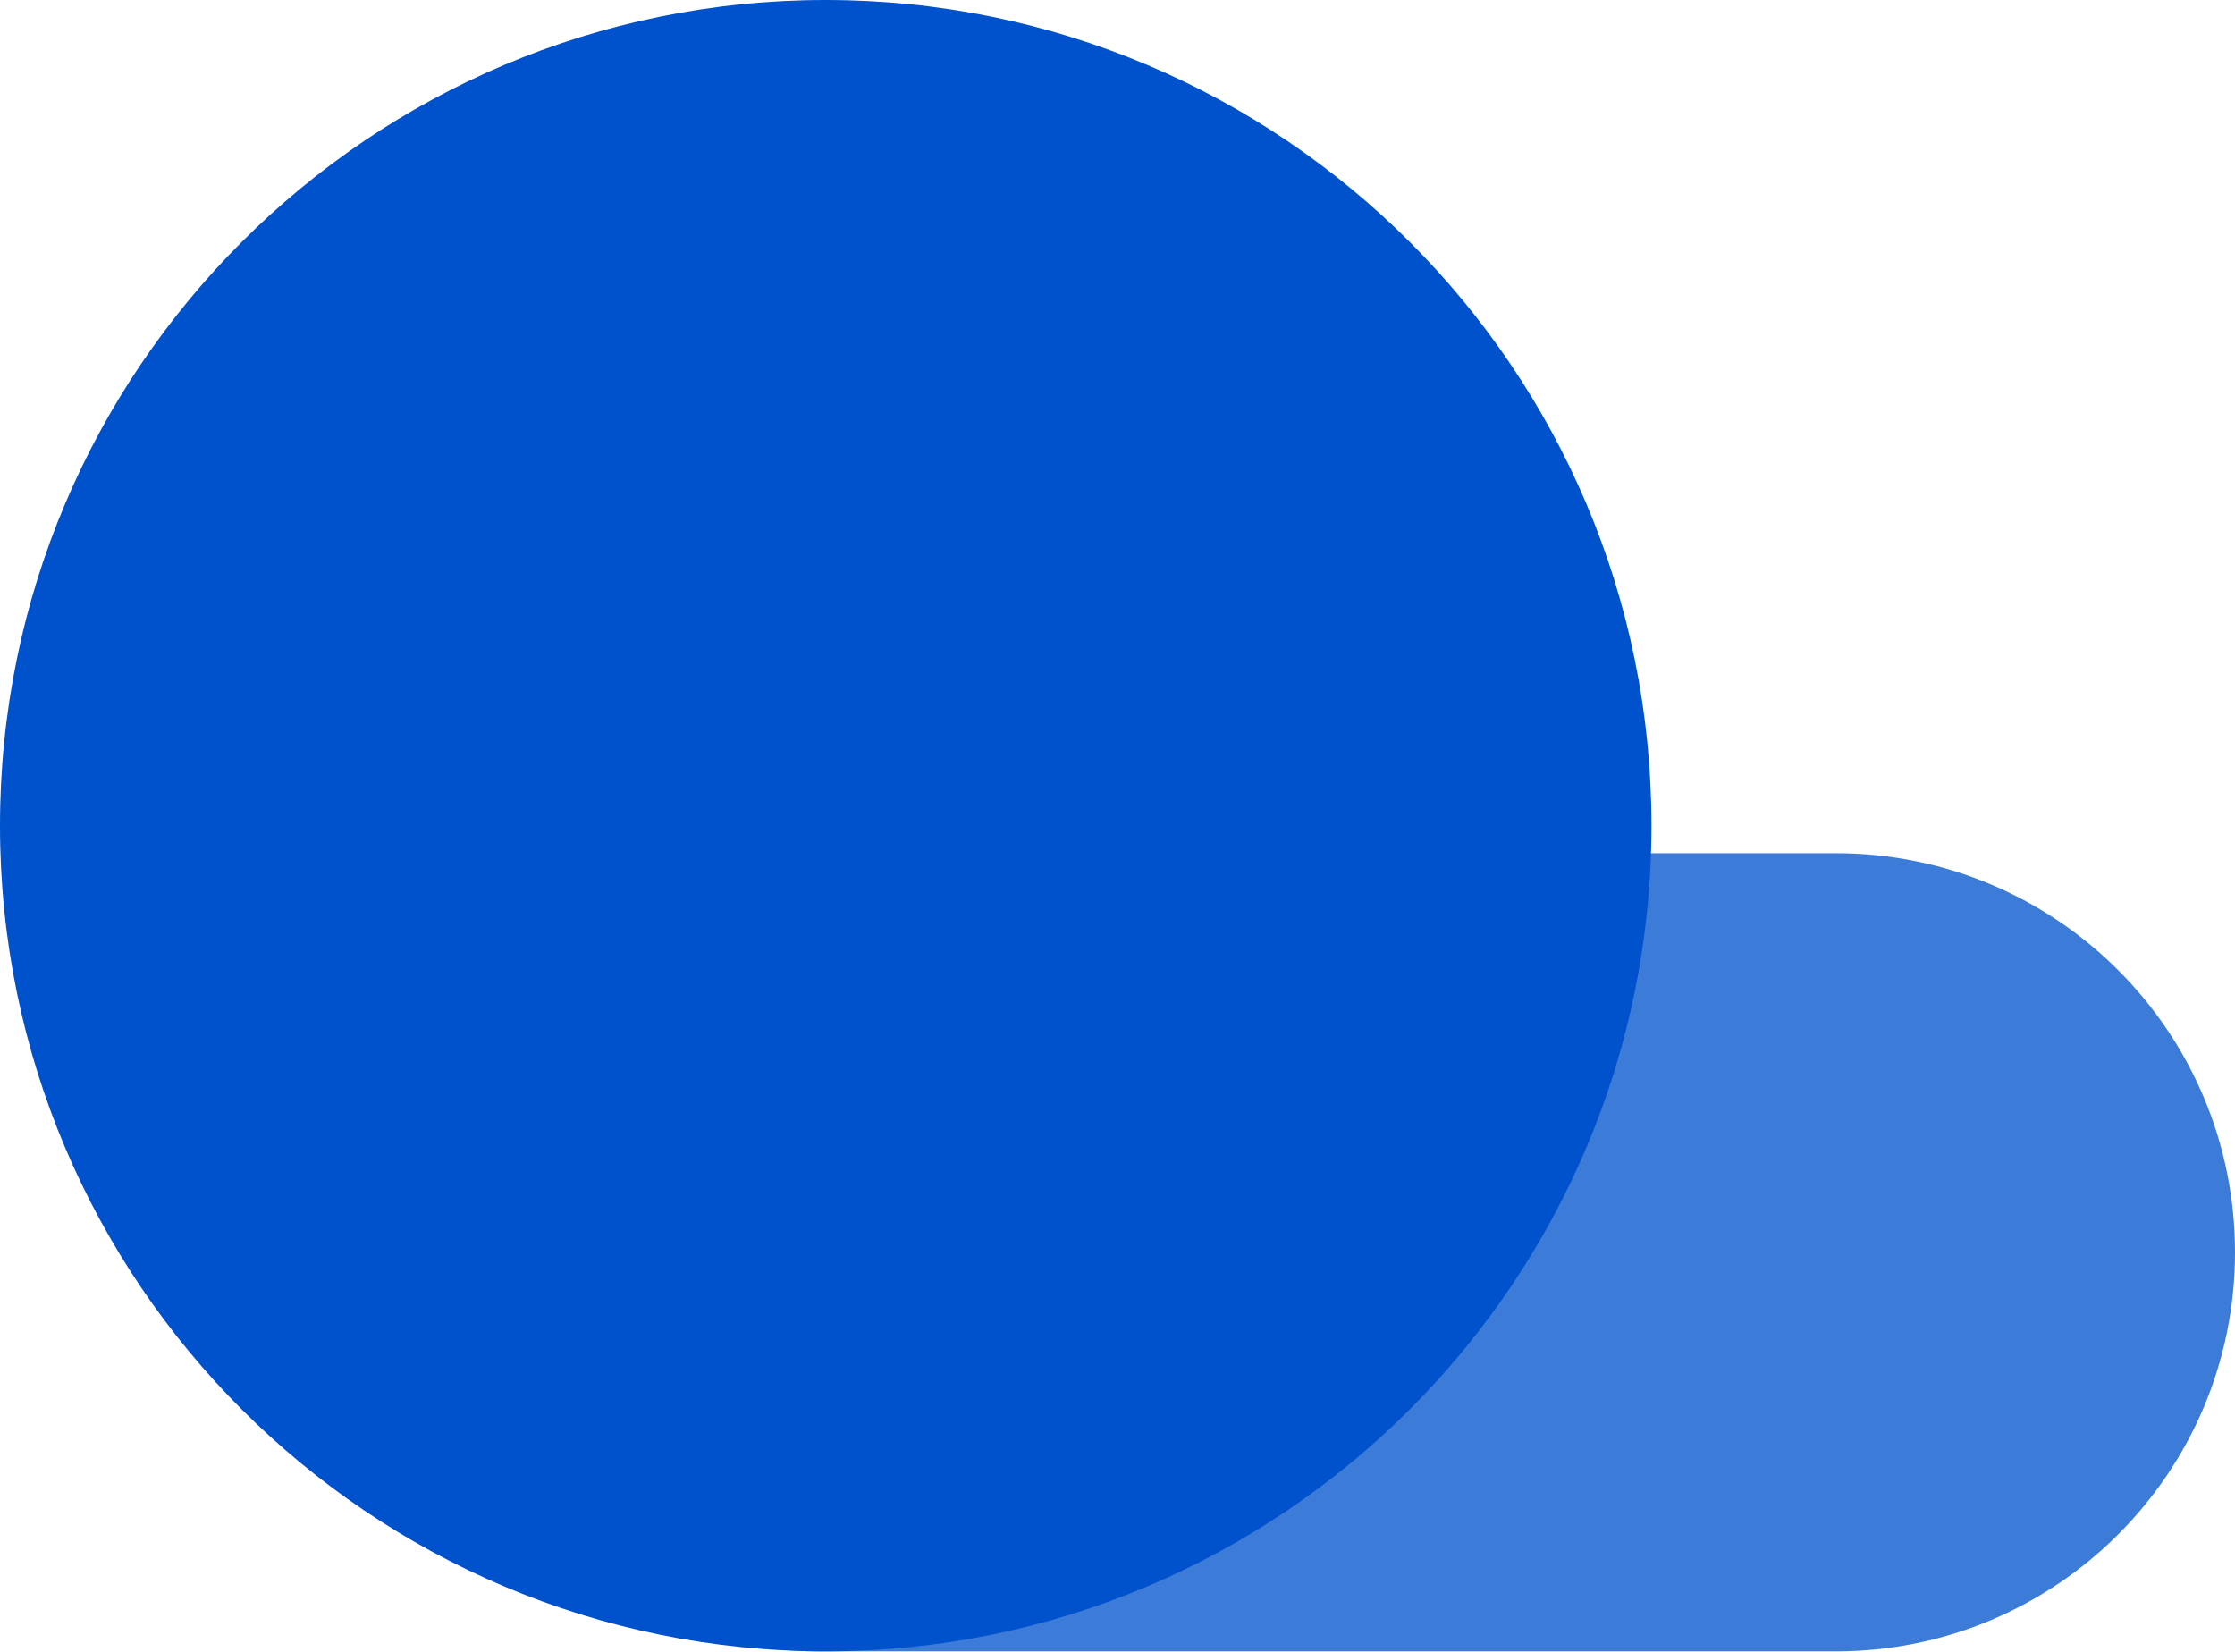
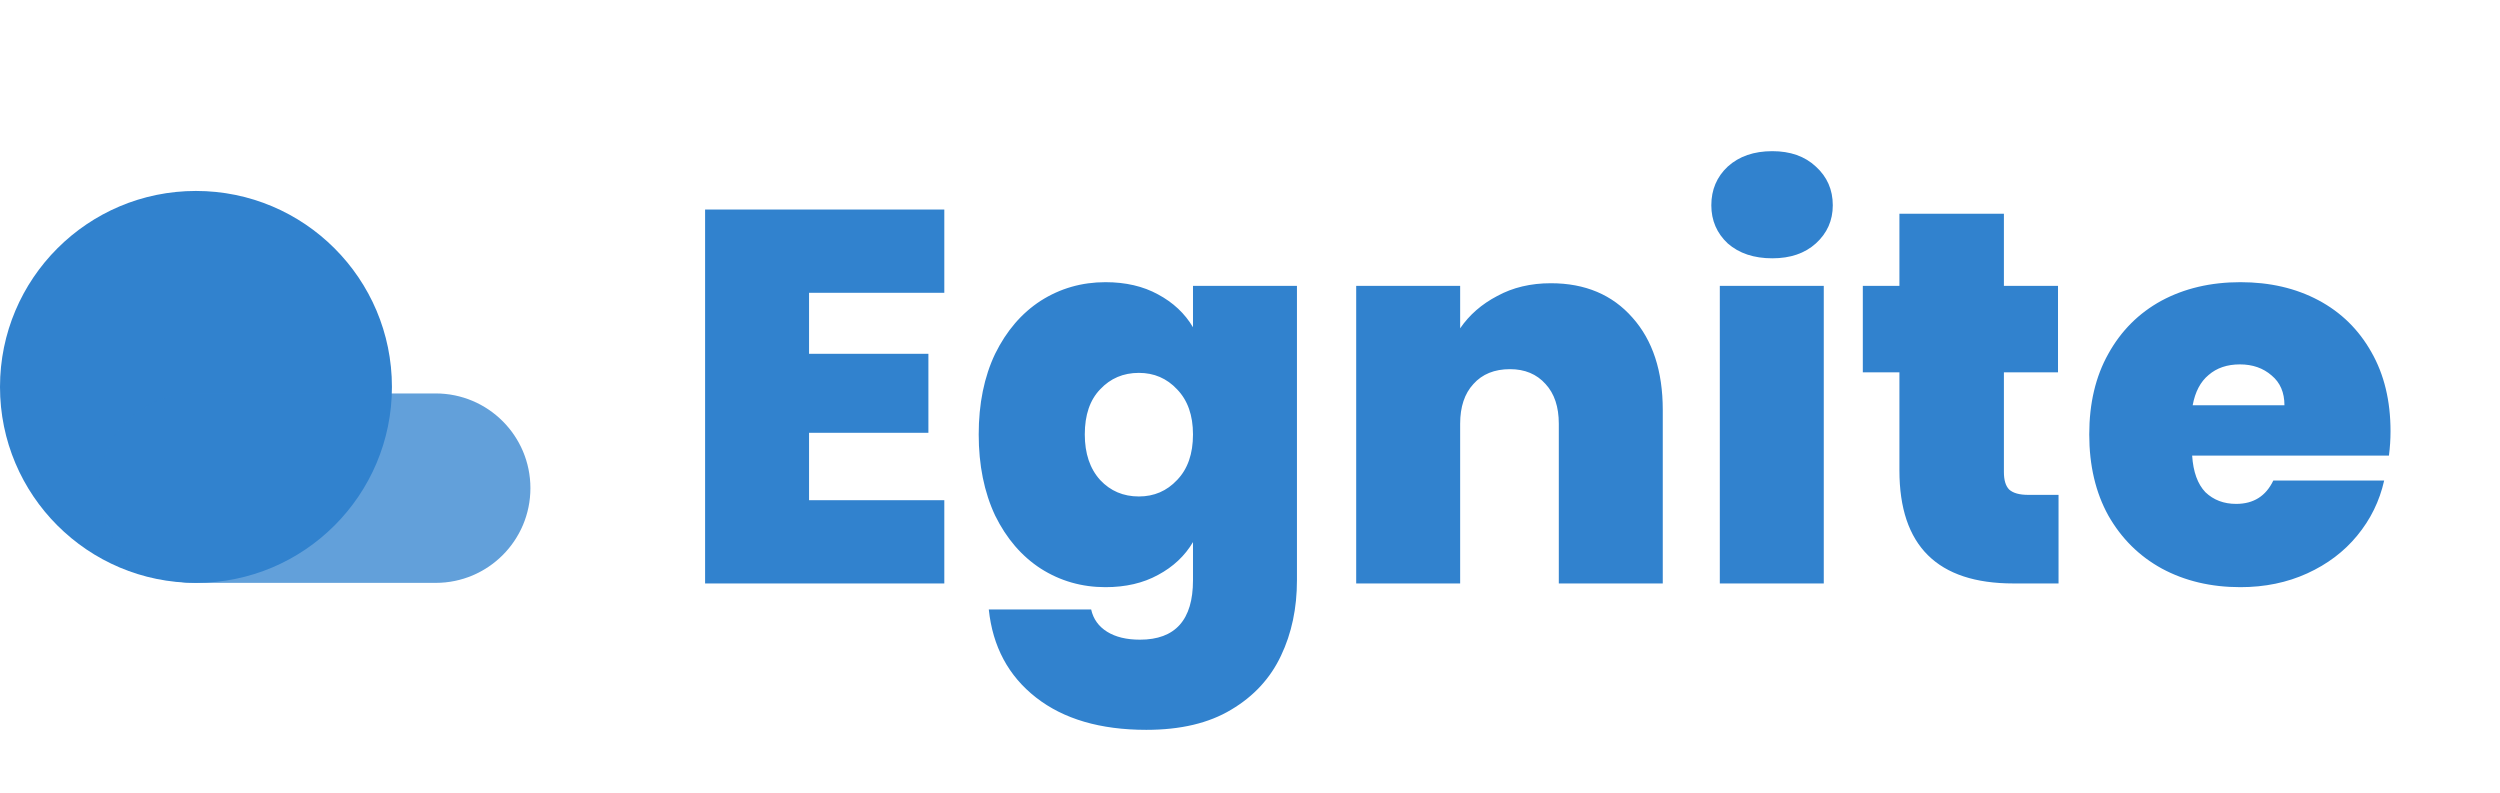
- <svg xmlns="http://www.w3.org/2000/svg" width="406" height="300" viewBox="0 0 406 300" fill="none">
-   <circle cx="150" cy="150" r="150" fill="#0052CC" />
-   <rect x="76" y="155" width="330" height="145" rx="72.5" fill="#0052CC" fill-opacity="0.76" />
+ <svg xmlns="http://www.w3.org/2000/svg" width="707" height="224" viewBox="0 0 707 224" fill="none">
+   <path d="M228.8 82.8V100.05H262.55V122.4H228.8V141.45H267.05V165H199.4V59.25H267.05V82.8H228.8ZM312.628 79.8C318.328 79.8 323.278 80.95 327.478 83.25C331.778 85.55 335.078 88.65 337.378 92.55V80.85H366.778V164.1C366.778 172 365.278 179.1 362.278 185.4C359.278 191.8 354.578 196.9 348.178 200.7C341.878 204.5 333.878 206.4 324.178 206.4C311.178 206.4 300.778 203.35 292.978 197.25C285.178 191.15 280.728 182.85 279.628 172.35H308.578C309.178 175.05 310.678 177.15 313.078 178.65C315.478 180.15 318.578 180.9 322.378 180.9C332.378 180.9 337.378 175.3 337.378 164.1V153.3C335.078 157.2 331.778 160.3 327.478 162.6C323.278 164.9 318.328 166.05 312.628 166.05C305.928 166.05 299.828 164.3 294.328 160.8C288.928 157.3 284.628 152.3 281.428 145.8C278.328 139.2 276.778 131.55 276.778 122.85C276.778 114.15 278.328 106.55 281.428 100.05C284.628 93.55 288.928 88.55 294.328 85.05C299.828 81.55 305.928 79.8 312.628 79.8ZM337.378 122.85C337.378 117.45 335.878 113.2 332.878 110.1C329.978 107 326.378 105.45 322.078 105.45C317.678 105.45 314.028 107 311.128 110.1C308.228 113.1 306.778 117.35 306.778 122.85C306.778 128.25 308.228 132.55 311.128 135.75C314.028 138.85 317.678 140.4 322.078 140.4C326.378 140.4 329.978 138.85 332.878 135.75C335.878 132.65 337.378 128.35 337.378 122.85ZM438.581 80.1C448.281 80.1 455.981 83.35 461.681 89.85C467.381 96.25 470.231 104.95 470.231 115.95V165H440.831V119.85C440.831 115.05 439.581 111.3 437.081 108.6C434.581 105.8 431.231 104.4 427.031 104.4C422.631 104.4 419.181 105.8 416.681 108.6C414.181 111.3 412.931 115.05 412.931 119.85V165H383.531V80.85H412.931V92.85C415.531 89.05 419.031 86 423.431 83.7C427.831 81.3 432.881 80.1 438.581 80.1ZM501.213 73.05C496.013 73.05 491.813 71.65 488.613 68.85C485.513 65.95 483.963 62.35 483.963 58.05C483.963 53.65 485.513 50 488.613 47.1C491.813 44.2 496.013 42.75 501.213 42.75C506.313 42.75 510.413 44.2 513.513 47.1C516.713 50 518.313 53.65 518.313 58.05C518.313 62.35 516.713 65.95 513.513 68.85C510.413 71.65 506.313 73.05 501.213 73.05ZM515.763 80.85V165H486.363V80.85H515.763ZM582.155 139.95V165H569.405C547.905 165 537.155 154.35 537.155 133.05V105.3H526.805V80.85H537.155V60.45H566.705V80.85H582.005V105.3H566.705V133.5C566.705 135.8 567.205 137.45 568.205 138.45C569.305 139.45 571.105 139.95 573.605 139.95H582.155ZM676.04 121.95C676.04 124.25 675.89 126.55 675.59 128.85H619.94C620.24 133.45 621.49 136.9 623.69 139.2C625.99 141.4 628.89 142.5 632.39 142.5C637.29 142.5 640.79 140.3 642.89 135.9H674.24C672.94 141.7 670.39 146.9 666.59 151.5C662.89 156 658.19 159.55 652.49 162.15C646.79 164.75 640.49 166.05 633.59 166.05C625.29 166.05 617.89 164.3 611.39 160.8C604.99 157.3 599.94 152.3 596.24 145.8C592.64 139.3 590.84 131.65 590.84 122.85C590.84 114.05 592.64 106.45 596.24 100.05C599.84 93.55 604.84 88.55 611.24 85.05C617.74 81.55 625.19 79.8 633.59 79.8C641.89 79.8 649.24 81.5 655.64 84.9C662.04 88.3 667.04 93.2 670.64 99.6C674.24 105.9 676.04 113.35 676.04 121.95ZM646.04 114.6C646.04 111 644.84 108.2 642.44 106.2C640.04 104.1 637.04 103.05 633.44 103.05C629.84 103.05 626.89 104.05 624.59 106.05C622.29 107.95 620.79 110.8 620.09 114.6H646.04Z" fill="#3182CE" />
+   <circle cx="55.419" cy="109.419" r="55.419" fill="#3182CE" />
+   <rect x="28.079" y="111.266" width="121.921" height="53.571" rx="26.786" fill="#3182CE" fill-opacity="0.76" />
</svg>
